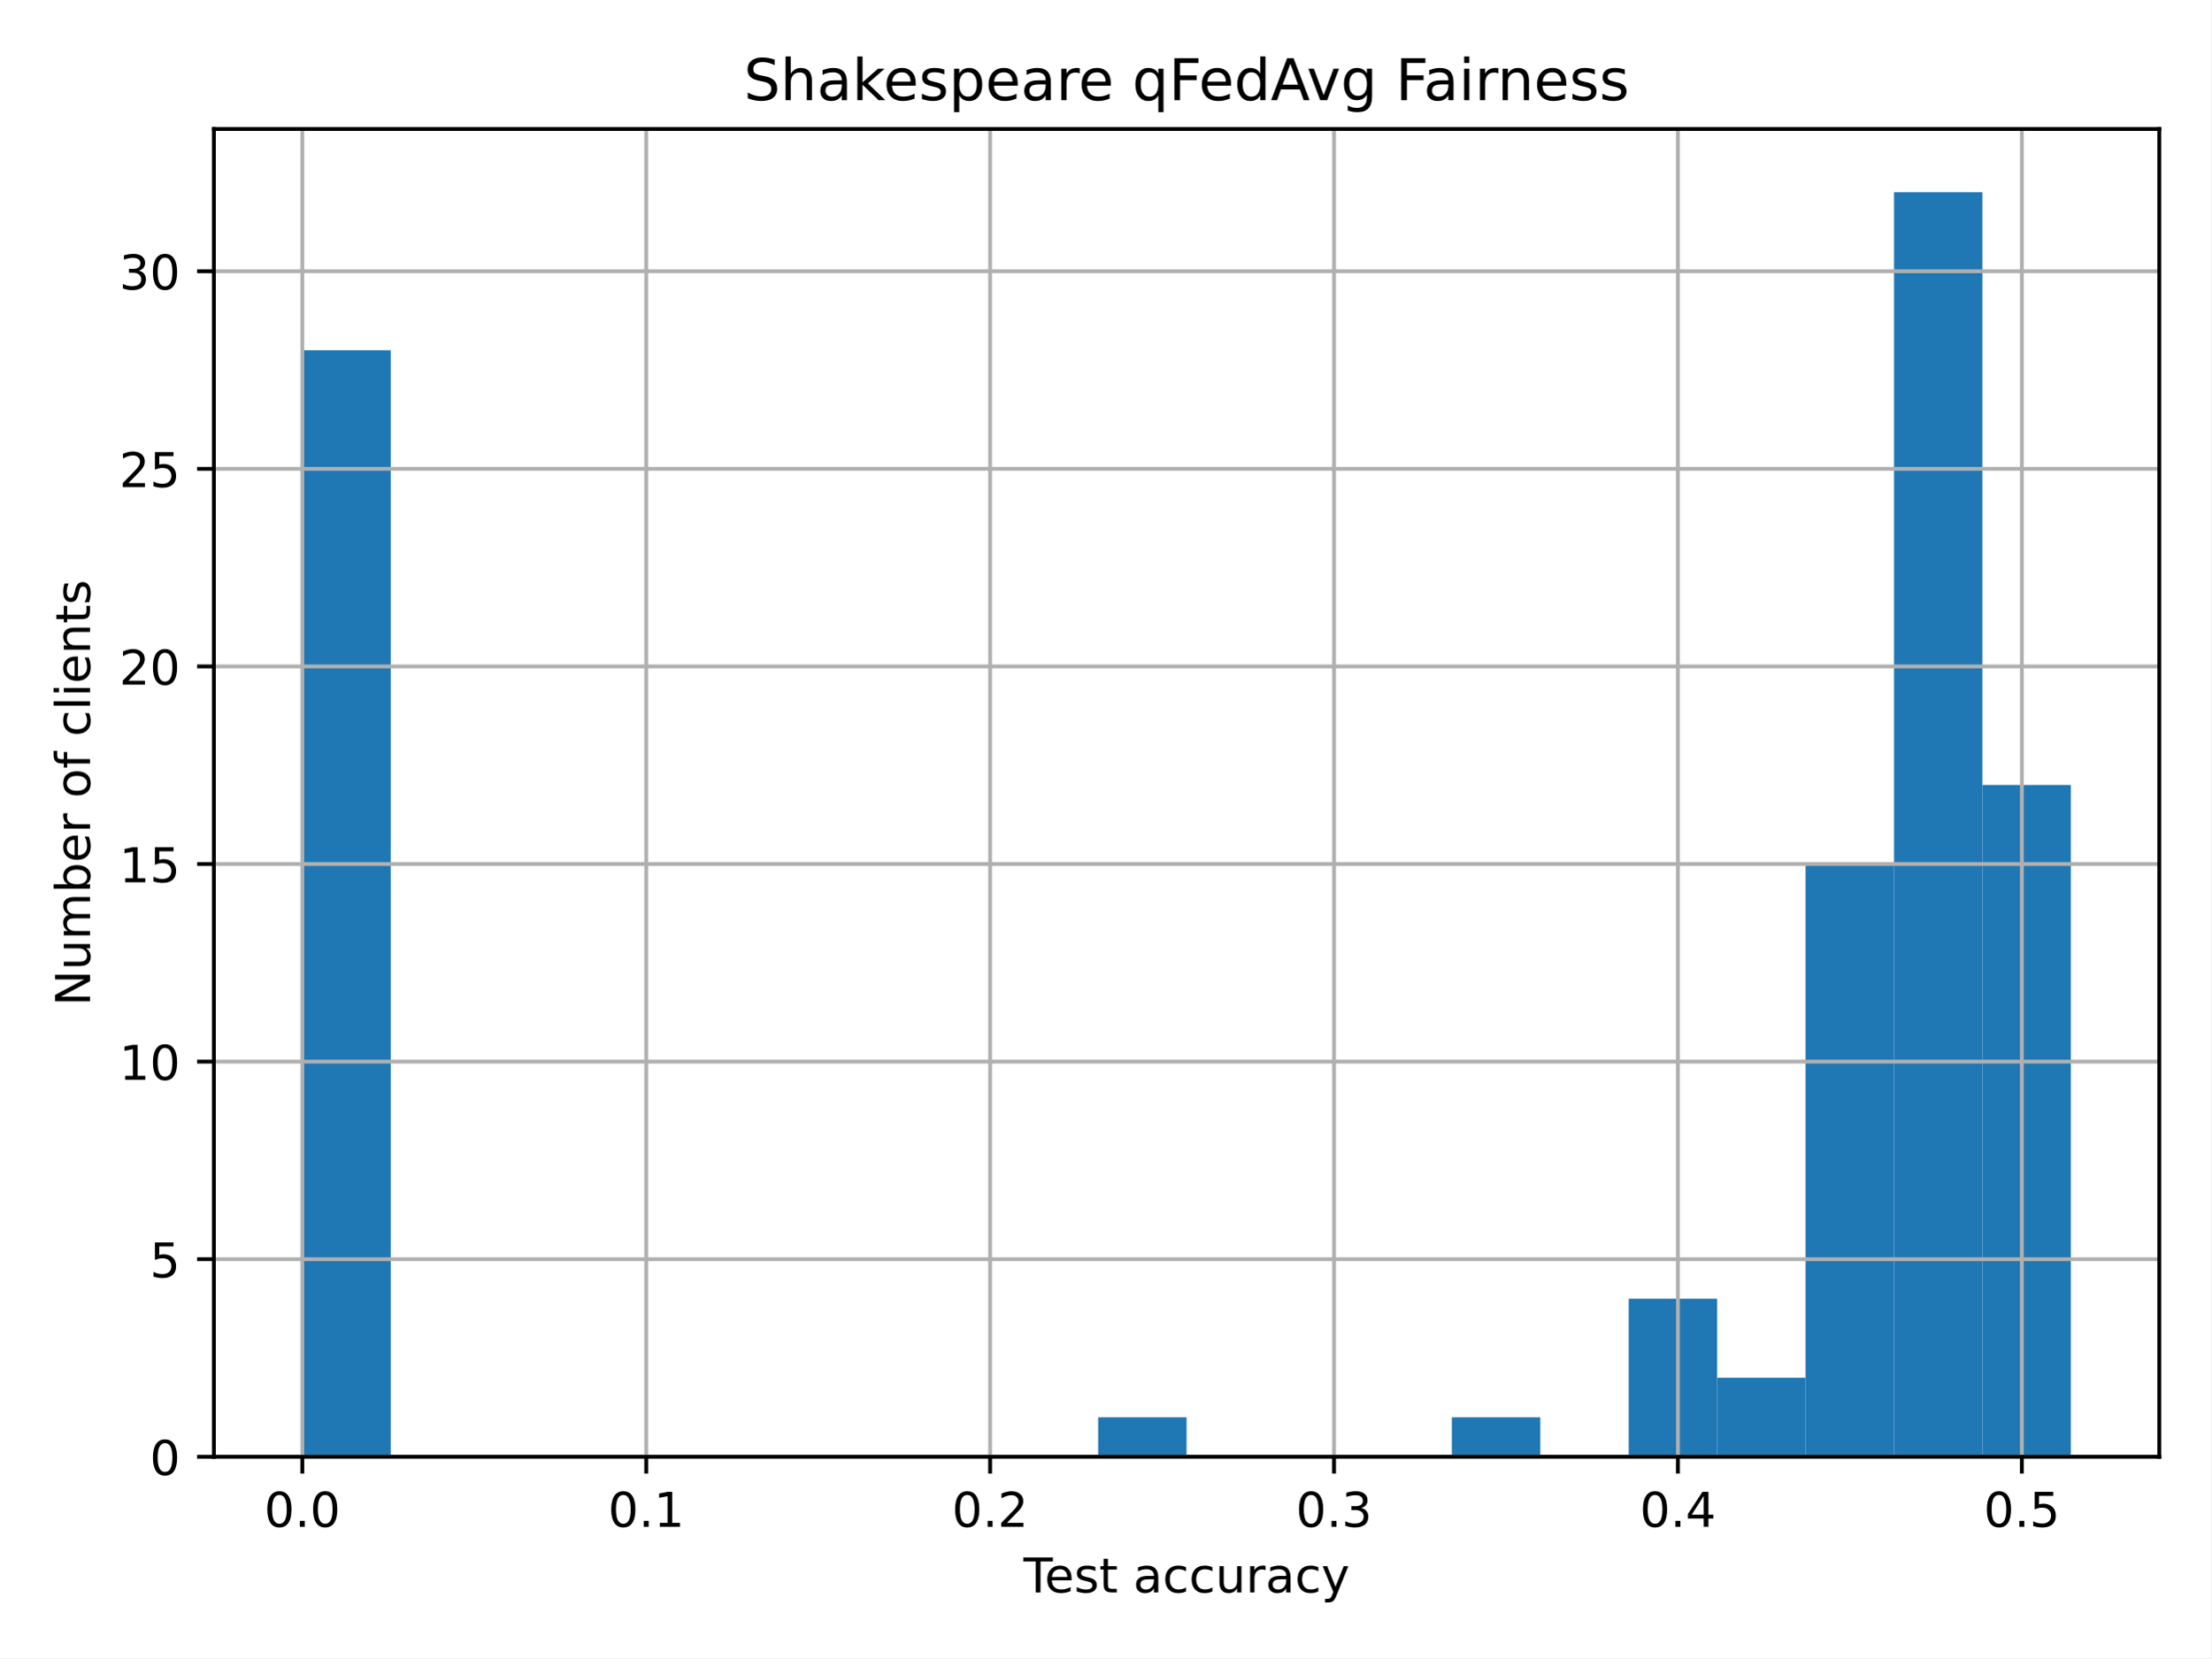
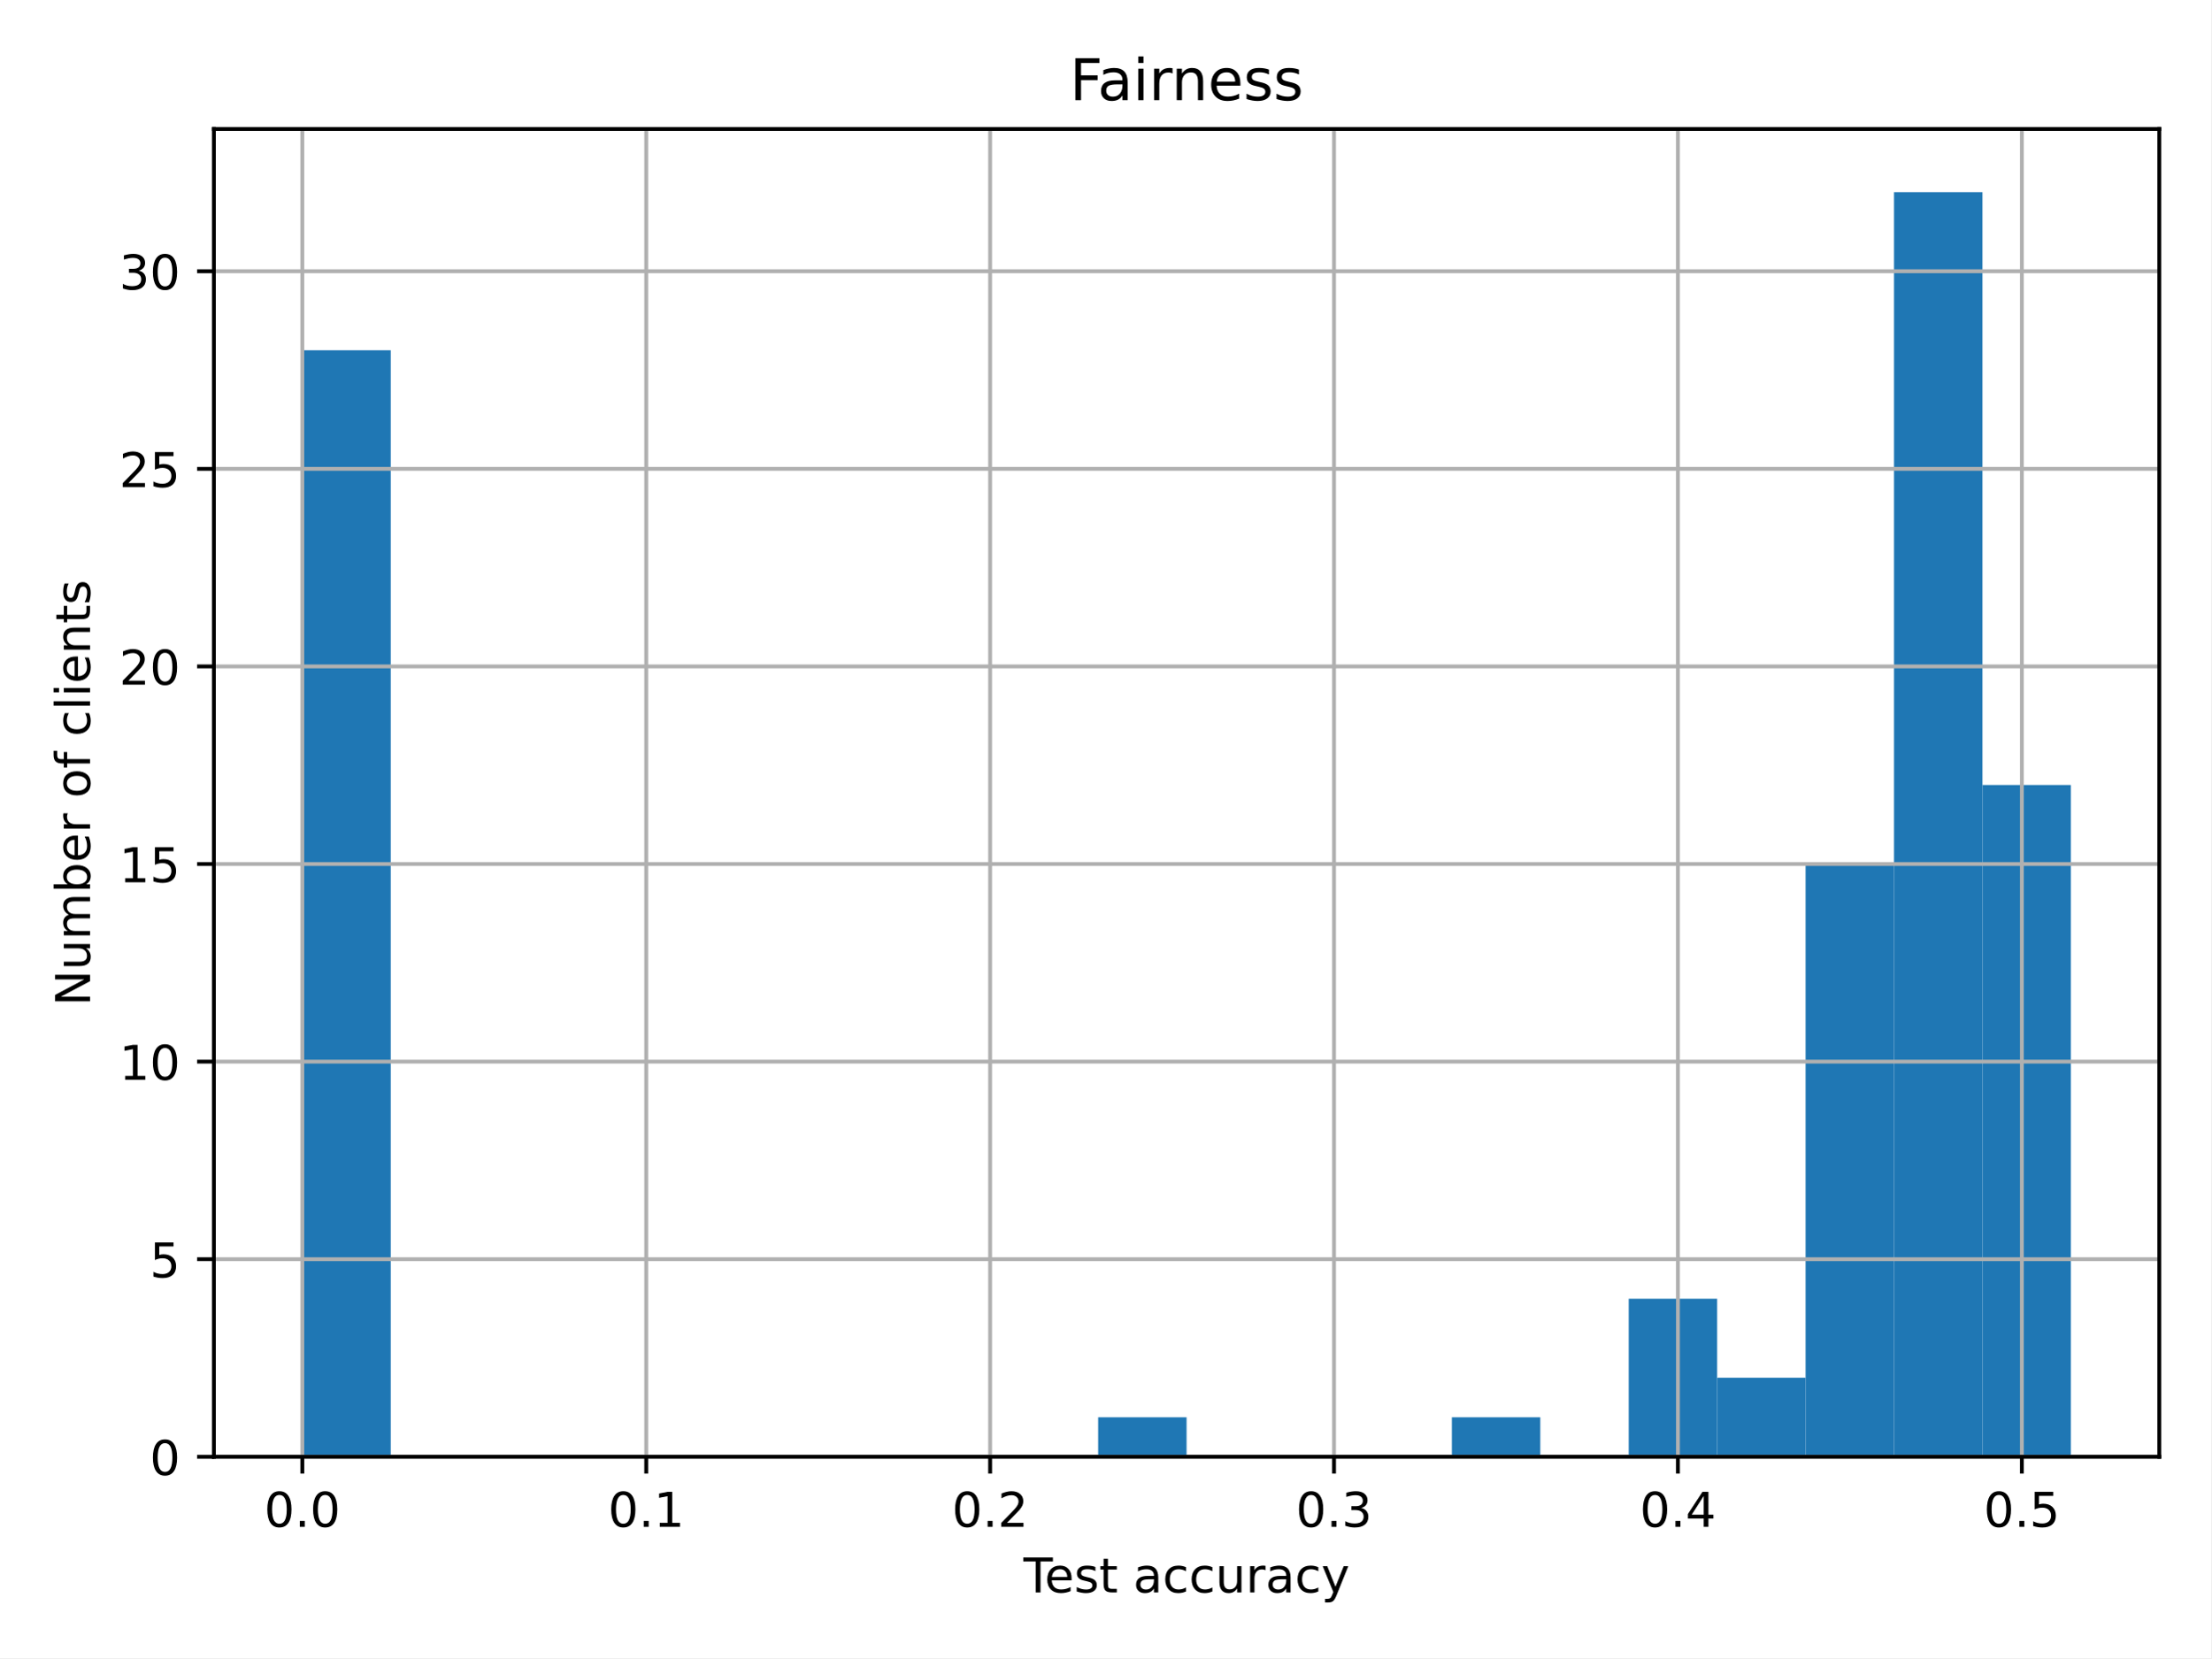
<svg xmlns="http://www.w3.org/2000/svg" xmlns:xlink="http://www.w3.org/1999/xlink" height="345.6pt" version="1.1" viewBox="0 0 460.8 345.6" width="460.8pt">
  <defs>
    <style type="text/css">*{stroke-linecap:butt;stroke-linejoin:round;}</style>
  </defs>
  <g id="figure_1">
    <g id="patch_1">
      <path d="M 0 345.6  L 460.8 345.6  L 460.8 0  L 0 0  z " style="fill:#ffffff;" />
    </g>
    <g id="axes_1">
      <g id="patch_2">
        <path d="M 44.57 303.64  L 450 303.64  L 450 26.88  L 44.57 26.88  z " style="fill:#ffffff;" />
      </g>
      <g id="patch_3">
-         <path clip-path="url(#p113351f97c)" d="M 62.999 303.64  L 81.427 303.64  L 81.427 73.007  L 62.999 73.007  z " style="fill:#1f77b4;" />
+         <path clip-path="url(#p9d88fb2e87)" d="M 62.999 303.64  L 81.427 303.64  L 81.427 73.007  L 62.999 73.007  z " style="fill:#1f77b4;" />
      </g>
      <g id="patch_4">
-         <path clip-path="url(#p113351f97c)" d="M 81.427 303.64  L 99.856 303.64  L 99.856 303.64  L 81.427 303.64  z " style="fill:#1f77b4;" />
+         <path clip-path="url(#p9d88fb2e87)" d="M 81.427 303.64  L 99.856 303.64  L 99.856 303.64  L 81.427 303.64  z " style="fill:#1f77b4;" />
      </g>
      <g id="patch_5">
-         <path clip-path="url(#p113351f97c)" d="M 99.856 303.64  L 118.285 303.64  L 118.285 303.64  L 99.856 303.64  z " style="fill:#1f77b4;" />
+         <path clip-path="url(#p9d88fb2e87)" d="M 99.856 303.64  L 118.285 303.64  L 118.285 303.64  L 99.856 303.64  z " style="fill:#1f77b4;" />
      </g>
      <g id="patch_6">
-         <path clip-path="url(#p113351f97c)" d="M 118.285 303.64  L 136.713 303.64  L 136.713 303.64  L 118.285 303.64  z " style="fill:#1f77b4;" />
+         <path clip-path="url(#p9d88fb2e87)" d="M 118.285 303.64  L 136.713 303.64  L 136.713 303.64  L 118.285 303.64  z " style="fill:#1f77b4;" />
      </g>
      <g id="patch_7">
-         <path clip-path="url(#p113351f97c)" d="M 136.713 303.64  L 155.142 303.64  L 155.142 303.64  L 136.713 303.64  z " style="fill:#1f77b4;" />
+         <path clip-path="url(#p9d88fb2e87)" d="M 136.713 303.64  L 155.142 303.64  L 155.142 303.64  L 136.713 303.64  z " style="fill:#1f77b4;" />
      </g>
      <g id="patch_8">
-         <path clip-path="url(#p113351f97c)" d="M 155.142 303.64  L 173.57 303.64  L 173.57 303.64  L 155.142 303.64  z " style="fill:#1f77b4;" />
+         <path clip-path="url(#p9d88fb2e87)" d="M 155.142 303.64  L 173.57 303.64  L 173.57 303.64  L 155.142 303.64  z " style="fill:#1f77b4;" />
      </g>
      <g id="patch_9">
-         <path clip-path="url(#p113351f97c)" d="M 173.57 303.64  L 191.999 303.64  L 191.999 303.64  L 173.57 303.64  z " style="fill:#1f77b4;" />
+         <path clip-path="url(#p9d88fb2e87)" d="M 173.57 303.64  L 191.999 303.64  L 191.999 303.64  L 173.57 303.64  z " style="fill:#1f77b4;" />
      </g>
      <g id="patch_10">
-         <path clip-path="url(#p113351f97c)" d="M 191.999 303.64  L 210.428 303.64  L 210.428 303.64  L 191.999 303.64  z " style="fill:#1f77b4;" />
+         <path clip-path="url(#p9d88fb2e87)" d="M 191.999 303.64  L 210.428 303.64  L 210.428 303.64  L 191.999 303.64  z " style="fill:#1f77b4;" />
      </g>
      <g id="patch_11">
-         <path clip-path="url(#p113351f97c)" d="M 210.428 303.64  L 228.856 303.64  L 228.856 303.64  L 210.428 303.64  z " style="fill:#1f77b4;" />
+         <path clip-path="url(#p9d88fb2e87)" d="M 210.428 303.64  L 228.856 303.64  L 228.856 303.64  L 210.428 303.64  z " style="fill:#1f77b4;" />
      </g>
      <g id="patch_12">
-         <path clip-path="url(#p113351f97c)" d="M 228.856 303.64  L 247.285 303.64  L 247.285 295.403  L 228.856 295.403  z " style="fill:#1f77b4;" />
+         <path clip-path="url(#p9d88fb2e87)" d="M 228.856 303.64  L 247.285 303.64  L 247.285 295.403  L 228.856 295.403  z " style="fill:#1f77b4;" />
      </g>
      <g id="patch_13">
-         <path clip-path="url(#p113351f97c)" d="M 247.285 303.64  L 265.714 303.64  L 265.714 303.64  L 247.285 303.64  z " style="fill:#1f77b4;" />
+         <path clip-path="url(#p9d88fb2e87)" d="M 247.285 303.64  L 265.714 303.64  L 265.714 303.64  L 247.285 303.64  z " style="fill:#1f77b4;" />
      </g>
      <g id="patch_14">
-         <path clip-path="url(#p113351f97c)" d="M 265.714 303.64  L 284.142 303.64  L 284.142 303.64  L 265.714 303.64  z " style="fill:#1f77b4;" />
+         <path clip-path="url(#p9d88fb2e87)" d="M 265.714 303.64  L 284.142 303.64  L 284.142 303.64  L 265.714 303.64  z " style="fill:#1f77b4;" />
      </g>
      <g id="patch_15">
-         <path clip-path="url(#p113351f97c)" d="M 284.142 303.64  L 302.571 303.64  L 302.571 303.64  L 284.142 303.64  z " style="fill:#1f77b4;" />
+         <path clip-path="url(#p9d88fb2e87)" d="M 284.142 303.64  L 302.571 303.64  L 302.571 303.64  L 284.142 303.64  z " style="fill:#1f77b4;" />
      </g>
      <g id="patch_16">
-         <path clip-path="url(#p113351f97c)" d="M 302.571 303.64  L 321 303.64  L 321 295.403  L 302.571 295.403  z " style="fill:#1f77b4;" />
+         <path clip-path="url(#p9d88fb2e87)" d="M 302.571 303.64  L 321 303.64  L 321 295.403  L 302.571 295.403  z " style="fill:#1f77b4;" />
      </g>
      <g id="patch_17">
-         <path clip-path="url(#p113351f97c)" d="M 321 303.64  L 339.428 303.64  L 339.428 303.64  L 321 303.64  z " style="fill:#1f77b4;" />
+         <path clip-path="url(#p9d88fb2e87)" d="M 321 303.64  L 339.428 303.64  L 339.428 303.64  L 321 303.64  z " style="fill:#1f77b4;" />
      </g>
      <g id="patch_18">
-         <path clip-path="url(#p113351f97c)" d="M 339.428 303.64  L 357.857 303.64  L 357.857 270.692  L 339.428 270.692  z " style="fill:#1f77b4;" />
+         <path clip-path="url(#p9d88fb2e87)" d="M 339.428 303.64  L 357.857 303.64  L 357.857 270.692  L 339.428 270.692  z " style="fill:#1f77b4;" />
      </g>
      <g id="patch_19">
-         <path clip-path="url(#p113351f97c)" d="M 357.857 303.64  L 376.285 303.64  L 376.285 287.166  L 357.857 287.166  z " style="fill:#1f77b4;" />
+         <path clip-path="url(#p9d88fb2e87)" d="M 357.857 303.64  L 376.285 303.64  L 376.285 287.166  L 357.857 287.166  z " style="fill:#1f77b4;" />
      </g>
      <g id="patch_20">
-         <path clip-path="url(#p113351f97c)" d="M 376.285 303.64  L 394.714 303.64  L 394.714 180.086  L 376.285 180.086  z " style="fill:#1f77b4;" />
+         <path clip-path="url(#p9d88fb2e87)" d="M 376.285 303.64  L 394.714 303.64  L 394.714 180.086  L 376.285 180.086  z " style="fill:#1f77b4;" />
      </g>
      <g id="patch_21">
-         <path clip-path="url(#p113351f97c)" d="M 394.714 303.64  L 413.143 303.64  L 413.143 40.059  L 394.714 40.059  z " style="fill:#1f77b4;" />
+         <path clip-path="url(#p9d88fb2e87)" d="M 394.714 303.64  L 413.143 303.64  L 413.143 40.059  L 394.714 40.059  z " style="fill:#1f77b4;" />
      </g>
      <g id="patch_22">
-         <path clip-path="url(#p113351f97c)" d="M 413.143 303.64  L 431.571 303.64  L 431.571 163.613  L 413.143 163.613  z " style="fill:#1f77b4;" />
+         <path clip-path="url(#p9d88fb2e87)" d="M 413.143 303.64  L 431.571 303.64  L 431.571 163.613  L 413.143 163.613  z " style="fill:#1f77b4;" />
      </g>
      <g id="matplotlib.axis_1">
        <g id="xtick_1">
          <g id="line2d_1">
-             <path clip-path="url(#p113351f97c)" d="M 62.999 303.64  L 62.999 26.88  " style="fill:none;stroke:#b0b0b0;stroke-linecap:square;stroke-width:0.8;" />
+             <path clip-path="url(#p9d88fb2e87)" d="M 62.999 303.64  L 62.999 26.88  " style="fill:none;stroke:#b0b0b0;stroke-linecap:square;stroke-width:0.8;" />
          </g>
          <g id="line2d_2">
            <defs>
-               <path d="M 0 0  L 0 3.5  " id="meea55cca9c" style="stroke:#000000;stroke-width:0.8;" />
+               <path d="M 0 0  L 0 3.5  " id="m261ee762de" style="stroke:#000000;stroke-width:0.8;" />
            </defs>
            <g>
-               <use style="stroke:#000000;stroke-width:0.8;" x="62.999" xlink:href="#meea55cca9c" y="303.64" />
+               <use style="stroke:#000000;stroke-width:0.8;" x="62.999" xlink:href="#m261ee762de" y="303.64" />
            </g>
          </g>
          <g id="text_1">
            <g transform="translate(55.04707 318.2384)scale(0.1 -0.1)">
              <defs>
                <path d="M 2034 4250  Q 1547 4250 1301 3770  Q 1056 3291 1056 2328  Q 1056 1369 1301 889  Q 1547 409 2034 409  Q 2525 409 2770 889  Q 3016 1369 3016 2328  Q 3016 3291 2770 3770  Q 2525 4250 2034 4250  z M 2034 4750  Q 2819 4750 3233 4129  Q 3647 3509 3647 2328  Q 3647 1150 3233 529  Q 2819 -91 2034 -91  Q 1250 -91 836 529  Q 422 1150 422 2328  Q 422 3509 836 4129  Q 1250 4750 2034 4750  z " id="DejaVuSans-30" transform="scale(0.015625)" />
                <path d="M 684 794  L 1344 794  L 1344 0  L 684 0  L 684 794  z " id="DejaVuSans-2e" transform="scale(0.015625)" />
              </defs>
              <use xlink:href="#DejaVuSans-30" />
              <use x="63.623" xlink:href="#DejaVuSans-2e" />
              <use x="95.41" xlink:href="#DejaVuSans-30" />
            </g>
          </g>
        </g>
        <g id="xtick_2">
          <g id="line2d_3">
-             <path clip-path="url(#p113351f97c)" d="M 134.671 303.64  L 134.671 26.88  " style="fill:none;stroke:#b0b0b0;stroke-linecap:square;stroke-width:0.8;" />
+             <path clip-path="url(#p9d88fb2e87)" d="M 134.671 303.64  L 134.671 26.88  " style="fill:none;stroke:#b0b0b0;stroke-linecap:square;stroke-width:0.8;" />
          </g>
          <g id="line2d_4">
            <g>
-               <use style="stroke:#000000;stroke-width:0.8;" x="134.671" xlink:href="#meea55cca9c" y="303.64" />
+               <use style="stroke:#000000;stroke-width:0.8;" x="134.671" xlink:href="#m261ee762de" y="303.64" />
            </g>
          </g>
          <g id="text_2">
            <g transform="translate(126.7197 318.2384)scale(0.1 -0.1)">
              <defs>
                <path d="M 794 531  L 1825 531  L 1825 4091  L 703 3866  L 703 4441  L 1819 4666  L 2450 4666  L 2450 531  L 3481 531  L 3481 0  L 794 0  L 794 531  z " id="DejaVuSans-31" transform="scale(0.015625)" />
              </defs>
              <use xlink:href="#DejaVuSans-30" />
              <use x="63.623" xlink:href="#DejaVuSans-2e" />
              <use x="95.41" xlink:href="#DejaVuSans-31" />
            </g>
          </g>
        </g>
        <g id="xtick_3">
          <g id="line2d_5">
-             <path clip-path="url(#p113351f97c)" d="M 206.344 303.64  L 206.344 26.88  " style="fill:none;stroke:#b0b0b0;stroke-linecap:square;stroke-width:0.8;" />
+             <path clip-path="url(#p9d88fb2e87)" d="M 206.344 303.64  L 206.344 26.88  " style="fill:none;stroke:#b0b0b0;stroke-linecap:square;stroke-width:0.8;" />
          </g>
          <g id="line2d_6">
            <g>
-               <use style="stroke:#000000;stroke-width:0.8;" x="206.344" xlink:href="#meea55cca9c" y="303.64" />
+               <use style="stroke:#000000;stroke-width:0.8;" x="206.344" xlink:href="#m261ee762de" y="303.64" />
            </g>
          </g>
          <g id="text_3">
            <g transform="translate(198.3923 318.2384)scale(0.1 -0.1)">
              <defs>
                <path d="M 1228 531  L 3431 531  L 3431 0  L 469 0  L 469 531  Q 828 903 1448 1529  Q 2069 2156 2228 2338  Q 2531 2678 2651 2914  Q 2772 3150 2772 3378  Q 2772 3750 2511 3984  Q 2250 4219 1831 4219  Q 1534 4219 1204 4116  Q 875 4013 500 3803  L 500 4441  Q 881 4594 1212 4672  Q 1544 4750 1819 4750  Q 2544 4750 2975 4387  Q 3406 4025 3406 3419  Q 3406 3131 3298 2873  Q 3191 2616 2906 2266  Q 2828 2175 2409 1742  Q 1991 1309 1228 531  z " id="DejaVuSans-32" transform="scale(0.015625)" />
              </defs>
              <use xlink:href="#DejaVuSans-30" />
              <use x="63.623" xlink:href="#DejaVuSans-2e" />
              <use x="95.41" xlink:href="#DejaVuSans-32" />
            </g>
          </g>
        </g>
        <g id="xtick_4">
          <g id="line2d_7">
-             <path clip-path="url(#p113351f97c)" d="M 278.017 303.64  L 278.017 26.88  " style="fill:none;stroke:#b0b0b0;stroke-linecap:square;stroke-width:0.8;" />
+             <path clip-path="url(#p9d88fb2e87)" d="M 278.017 303.64  L 278.017 26.88  " style="fill:none;stroke:#b0b0b0;stroke-linecap:square;stroke-width:0.8;" />
          </g>
          <g id="line2d_8">
            <g>
-               <use style="stroke:#000000;stroke-width:0.8;" x="278.017" xlink:href="#meea55cca9c" y="303.64" />
+               <use style="stroke:#000000;stroke-width:0.8;" x="278.017" xlink:href="#m261ee762de" y="303.64" />
            </g>
          </g>
          <g id="text_4">
            <g transform="translate(270.065 318.2384)scale(0.1 -0.1)">
              <defs>
                <path d="M 2597 2516  Q 3050 2419 3304 2112  Q 3559 1806 3559 1356  Q 3559 666 3084 287  Q 2609 -91 1734 -91  Q 1441 -91 1130 -33  Q 819 25 488 141  L 488 750  Q 750 597 1062 519  Q 1375 441 1716 441  Q 2309 441 2620 675  Q 2931 909 2931 1356  Q 2931 1769 2642 2001  Q 2353 2234 1838 2234  L 1294 2234  L 1294 2753  L 1863 2753  Q 2328 2753 2575 2939  Q 2822 3125 2822 3475  Q 2822 3834 2567 4026  Q 2313 4219 1838 4219  Q 1578 4219 1281 4162  Q 984 4106 628 3988  L 628 4550  Q 988 4650 1302 4700  Q 1616 4750 1894 4750  Q 2613 4750 3031 4423  Q 3450 4097 3450 3541  Q 3450 3153 3228 2886  Q 3006 2619 2597 2516  z " id="DejaVuSans-33" transform="scale(0.015625)" />
              </defs>
              <use xlink:href="#DejaVuSans-30" />
              <use x="63.623" xlink:href="#DejaVuSans-2e" />
              <use x="95.41" xlink:href="#DejaVuSans-33" />
            </g>
          </g>
        </g>
        <g id="xtick_5">
          <g id="line2d_9">
-             <path clip-path="url(#p113351f97c)" d="M 349.689 303.64  L 349.689 26.88  " style="fill:none;stroke:#b0b0b0;stroke-linecap:square;stroke-width:0.8;" />
+             <path clip-path="url(#p9d88fb2e87)" d="M 349.689 303.64  L 349.689 26.88  " style="fill:none;stroke:#b0b0b0;stroke-linecap:square;stroke-width:0.8;" />
          </g>
          <g id="line2d_10">
            <g>
-               <use style="stroke:#000000;stroke-width:0.8;" x="349.689" xlink:href="#meea55cca9c" y="303.64" />
+               <use style="stroke:#000000;stroke-width:0.8;" x="349.689" xlink:href="#m261ee762de" y="303.64" />
            </g>
          </g>
          <g id="text_5">
            <g transform="translate(341.7376 318.2384)scale(0.1 -0.1)">
              <defs>
                <path d="M 2419 4116  L 825 1625  L 2419 1625  L 2419 4116  z M 2253 4666  L 3047 4666  L 3047 1625  L 3713 1625  L 3713 1100  L 3047 1100  L 3047 0  L 2419 0  L 2419 1100  L 313 1100  L 313 1709  L 2253 4666  z " id="DejaVuSans-34" transform="scale(0.015625)" />
              </defs>
              <use xlink:href="#DejaVuSans-30" />
              <use x="63.623" xlink:href="#DejaVuSans-2e" />
              <use x="95.41" xlink:href="#DejaVuSans-34" />
            </g>
          </g>
        </g>
        <g id="xtick_6">
          <g id="line2d_11">
-             <path clip-path="url(#p113351f97c)" d="M 421.362 303.64  L 421.362 26.88  " style="fill:none;stroke:#b0b0b0;stroke-linecap:square;stroke-width:0.8;" />
+             <path clip-path="url(#p9d88fb2e87)" d="M 421.362 303.64  L 421.362 26.88  " style="fill:none;stroke:#b0b0b0;stroke-linecap:square;stroke-width:0.8;" />
          </g>
          <g id="line2d_12">
            <g>
-               <use style="stroke:#000000;stroke-width:0.8;" x="421.362" xlink:href="#meea55cca9c" y="303.64" />
+               <use style="stroke:#000000;stroke-width:0.8;" x="421.362" xlink:href="#m261ee762de" y="303.64" />
            </g>
          </g>
          <g id="text_6">
            <g transform="translate(413.4102 318.2384)scale(0.1 -0.1)">
              <defs>
                <path d="M 691 4666  L 3169 4666  L 3169 4134  L 1269 4134  L 1269 2991  Q 1406 3038 1543 3061  Q 1681 3084 1819 3084  Q 2600 3084 3056 2656  Q 3513 2228 3513 1497  Q 3513 744 3044 326  Q 2575 -91 1722 -91  Q 1428 -91 1123 -41  Q 819 9 494 109  L 494 744  Q 775 591 1075 516  Q 1375 441 1709 441  Q 2250 441 2565 725  Q 2881 1009 2881 1497  Q 2881 1984 2565 2268  Q 2250 2553 1709 2553  Q 1456 2553 1204 2497  Q 953 2441 691 2322  L 691 4666  z " id="DejaVuSans-35" transform="scale(0.015625)" />
              </defs>
              <use xlink:href="#DejaVuSans-30" />
              <use x="63.623" xlink:href="#DejaVuSans-2e" />
              <use x="95.41" xlink:href="#DejaVuSans-35" />
            </g>
          </g>
        </g>
        <g id="text_7">
          <g transform="translate(213.2912 331.9166)scale(0.1 -0.1)">
            <defs>
              <path d="M -19 4666  L 3928 4666  L 3928 4134  L 2272 4134  L 2272 0  L 1638 0  L 1638 4134  L -19 4134  L -19 4666  z " id="DejaVuSans-54" transform="scale(0.015625)" />
              <path d="M 3597 1894  L 3597 1613  L 953 1613  Q 991 1019 1311 708  Q 1631 397 2203 397  Q 2534 397 2845 478  Q 3156 559 3463 722  L 3463 178  Q 3153 47 2828 -22  Q 2503 -91 2169 -91  Q 1331 -91 842 396  Q 353 884 353 1716  Q 353 2575 817 3079  Q 1281 3584 2069 3584  Q 2775 3584 3186 3129  Q 3597 2675 3597 1894  z M 3022 2063  Q 3016 2534 2758 2815  Q 2500 3097 2075 3097  Q 1594 3097 1305 2825  Q 1016 2553 972 2059  L 3022 2063  z " id="DejaVuSans-65" transform="scale(0.015625)" />
              <path d="M 2834 3397  L 2834 2853  Q 2591 2978 2328 3040  Q 2066 3103 1784 3103  Q 1356 3103 1142 2972  Q 928 2841 928 2578  Q 928 2378 1081 2264  Q 1234 2150 1697 2047  L 1894 2003  Q 2506 1872 2764 1633  Q 3022 1394 3022 966  Q 3022 478 2636 193  Q 2250 -91 1575 -91  Q 1294 -91 989 -36  Q 684 19 347 128  L 347 722  Q 666 556 975 473  Q 1284 391 1588 391  Q 1994 391 2212 530  Q 2431 669 2431 922  Q 2431 1156 2273 1281  Q 2116 1406 1581 1522  L 1381 1569  Q 847 1681 609 1914  Q 372 2147 372 2553  Q 372 3047 722 3315  Q 1072 3584 1716 3584  Q 2034 3584 2315 3537  Q 2597 3491 2834 3397  z " id="DejaVuSans-73" transform="scale(0.015625)" />
              <path d="M 1172 4494  L 1172 3500  L 2356 3500  L 2356 3053  L 1172 3053  L 1172 1153  Q 1172 725 1289 603  Q 1406 481 1766 481  L 2356 481  L 2356 0  L 1766 0  Q 1100 0 847 248  Q 594 497 594 1153  L 594 3053  L 172 3053  L 172 3500  L 594 3500  L 594 4494  L 1172 4494  z " id="DejaVuSans-74" transform="scale(0.015625)" />
              <path id="DejaVuSans-20" transform="scale(0.015625)" />
              <path d="M 2194 1759  Q 1497 1759 1228 1600  Q 959 1441 959 1056  Q 959 750 1161 570  Q 1363 391 1709 391  Q 2188 391 2477 730  Q 2766 1069 2766 1631  L 2766 1759  L 2194 1759  z M 3341 1997  L 3341 0  L 2766 0  L 2766 531  Q 2569 213 2275 61  Q 1981 -91 1556 -91  Q 1019 -91 701 211  Q 384 513 384 1019  Q 384 1609 779 1909  Q 1175 2209 1959 2209  L 2766 2209  L 2766 2266  Q 2766 2663 2505 2880  Q 2244 3097 1772 3097  Q 1472 3097 1187 3025  Q 903 2953 641 2809  L 641 3341  Q 956 3463 1253 3523  Q 1550 3584 1831 3584  Q 2591 3584 2966 3190  Q 3341 2797 3341 1997  z " id="DejaVuSans-61" transform="scale(0.015625)" />
              <path d="M 3122 3366  L 3122 2828  Q 2878 2963 2633 3030  Q 2388 3097 2138 3097  Q 1578 3097 1268 2742  Q 959 2388 959 1747  Q 959 1106 1268 751  Q 1578 397 2138 397  Q 2388 397 2633 464  Q 2878 531 3122 666  L 3122 134  Q 2881 22 2623 -34  Q 2366 -91 2075 -91  Q 1284 -91 818 406  Q 353 903 353 1747  Q 353 2603 823 3093  Q 1294 3584 2113 3584  Q 2378 3584 2631 3529  Q 2884 3475 3122 3366  z " id="DejaVuSans-63" transform="scale(0.015625)" />
              <path d="M 544 1381  L 544 3500  L 1119 3500  L 1119 1403  Q 1119 906 1312 657  Q 1506 409 1894 409  Q 2359 409 2629 706  Q 2900 1003 2900 1516  L 2900 3500  L 3475 3500  L 3475 0  L 2900 0  L 2900 538  Q 2691 219 2414 64  Q 2138 -91 1772 -91  Q 1169 -91 856 284  Q 544 659 544 1381  z M 1991 3584  L 1991 3584  z " id="DejaVuSans-75" transform="scale(0.015625)" />
              <path d="M 2631 2963  Q 2534 3019 2420 3045  Q 2306 3072 2169 3072  Q 1681 3072 1420 2755  Q 1159 2438 1159 1844  L 1159 0  L 581 0  L 581 3500  L 1159 3500  L 1159 2956  Q 1341 3275 1631 3429  Q 1922 3584 2338 3584  Q 2397 3584 2469 3576  Q 2541 3569 2628 3553  L 2631 2963  z " id="DejaVuSans-72" transform="scale(0.015625)" />
              <path d="M 2059 -325  Q 1816 -950 1584 -1140  Q 1353 -1331 966 -1331  L 506 -1331  L 506 -850  L 844 -850  Q 1081 -850 1212 -737  Q 1344 -625 1503 -206  L 1606 56  L 191 3500  L 800 3500  L 1894 763  L 2988 3500  L 3597 3500  L 2059 -325  z " id="DejaVuSans-79" transform="scale(0.015625)" />
            </defs>
            <use xlink:href="#DejaVuSans-54" />
            <use x="44.084" xlink:href="#DejaVuSans-65" />
            <use x="105.607" xlink:href="#DejaVuSans-73" />
            <use x="157.707" xlink:href="#DejaVuSans-74" />
            <use x="196.916" xlink:href="#DejaVuSans-20" />
            <use x="228.703" xlink:href="#DejaVuSans-61" />
            <use x="289.982" xlink:href="#DejaVuSans-63" />
            <use x="344.963" xlink:href="#DejaVuSans-63" />
            <use x="399.943" xlink:href="#DejaVuSans-75" />
            <use x="463.322" xlink:href="#DejaVuSans-72" />
            <use x="504.436" xlink:href="#DejaVuSans-61" />
            <use x="565.715" xlink:href="#DejaVuSans-63" />
            <use x="620.695" xlink:href="#DejaVuSans-79" />
          </g>
        </g>
      </g>
      <g id="matplotlib.axis_2">
        <g id="ytick_1">
          <g id="line2d_13">
-             <path clip-path="url(#p113351f97c)" d="M 44.57 303.64  L 450 303.64  " style="fill:none;stroke:#b0b0b0;stroke-linecap:square;stroke-width:0.8;" />
+             <path clip-path="url(#p9d88fb2e87)" d="M 44.57 303.64  L 450 303.64  " style="fill:none;stroke:#b0b0b0;stroke-linecap:square;stroke-width:0.8;" />
          </g>
          <g id="line2d_14">
            <defs>
-               <path d="M 0 0  L -3.5 0  " id="m9627b9b34c" style="stroke:#000000;stroke-width:0.8;" />
+               <path d="M 0 0  L -3.5 0  " id="m1b14398b1f" style="stroke:#000000;stroke-width:0.8;" />
            </defs>
            <g>
-               <use style="stroke:#000000;stroke-width:0.8;" x="44.57" xlink:href="#m9627b9b34c" y="303.64" />
+               <use style="stroke:#000000;stroke-width:0.8;" x="44.57" xlink:href="#m1b14398b1f" y="303.64" />
            </g>
          </g>
          <g id="text_8">
            <g transform="translate(31.2075 307.4392)scale(0.1 -0.1)">
              <use xlink:href="#DejaVuSans-30" />
            </g>
          </g>
        </g>
        <g id="ytick_2">
          <g id="line2d_15">
-             <path clip-path="url(#p113351f97c)" d="M 44.57 262.455  L 450 262.455  " style="fill:none;stroke:#b0b0b0;stroke-linecap:square;stroke-width:0.8;" />
+             <path clip-path="url(#p9d88fb2e87)" d="M 44.57 262.455  L 450 262.455  " style="fill:none;stroke:#b0b0b0;stroke-linecap:square;stroke-width:0.8;" />
          </g>
          <g id="line2d_16">
            <g>
-               <use style="stroke:#000000;stroke-width:0.8;" x="44.57" xlink:href="#m9627b9b34c" y="262.455" />
+               <use style="stroke:#000000;stroke-width:0.8;" x="44.57" xlink:href="#m1b14398b1f" y="262.455" />
            </g>
          </g>
          <g id="text_9">
            <g transform="translate(31.2075 266.2547)scale(0.1 -0.1)">
              <use xlink:href="#DejaVuSans-35" />
            </g>
          </g>
        </g>
        <g id="ytick_3">
          <g id="line2d_17">
-             <path clip-path="url(#p113351f97c)" d="M 44.57 221.271  L 450 221.271  " style="fill:none;stroke:#b0b0b0;stroke-linecap:square;stroke-width:0.8;" />
+             <path clip-path="url(#p9d88fb2e87)" d="M 44.57 221.271  L 450 221.271  " style="fill:none;stroke:#b0b0b0;stroke-linecap:square;stroke-width:0.8;" />
          </g>
          <g id="line2d_18">
            <g>
-               <use style="stroke:#000000;stroke-width:0.8;" x="44.57" xlink:href="#m9627b9b34c" y="221.271" />
+               <use style="stroke:#000000;stroke-width:0.8;" x="44.57" xlink:href="#m1b14398b1f" y="221.271" />
            </g>
          </g>
          <g id="text_10">
            <g transform="translate(24.845 225.0702)scale(0.1 -0.1)">
              <use xlink:href="#DejaVuSans-31" />
              <use x="63.623" xlink:href="#DejaVuSans-30" />
            </g>
          </g>
        </g>
        <g id="ytick_4">
          <g id="line2d_19">
-             <path clip-path="url(#p113351f97c)" d="M 44.57 180.086  L 450 180.086  " style="fill:none;stroke:#b0b0b0;stroke-linecap:square;stroke-width:0.8;" />
+             <path clip-path="url(#p9d88fb2e87)" d="M 44.57 180.086  L 450 180.086  " style="fill:none;stroke:#b0b0b0;stroke-linecap:square;stroke-width:0.8;" />
          </g>
          <g id="line2d_20">
            <g>
-               <use style="stroke:#000000;stroke-width:0.8;" x="44.57" xlink:href="#m9627b9b34c" y="180.086" />
+               <use style="stroke:#000000;stroke-width:0.8;" x="44.57" xlink:href="#m1b14398b1f" y="180.086" />
            </g>
          </g>
          <g id="text_11">
            <g transform="translate(24.845 183.8856)scale(0.1 -0.1)">
              <use xlink:href="#DejaVuSans-31" />
              <use x="63.623" xlink:href="#DejaVuSans-35" />
            </g>
          </g>
        </g>
        <g id="ytick_5">
          <g id="line2d_21">
-             <path clip-path="url(#p113351f97c)" d="M 44.57 138.902  L 450 138.902  " style="fill:none;stroke:#b0b0b0;stroke-linecap:square;stroke-width:0.8;" />
+             <path clip-path="url(#p9d88fb2e87)" d="M 44.57 138.902  L 450 138.902  " style="fill:none;stroke:#b0b0b0;stroke-linecap:square;stroke-width:0.8;" />
          </g>
          <g id="line2d_22">
            <g>
-               <use style="stroke:#000000;stroke-width:0.8;" x="44.57" xlink:href="#m9627b9b34c" y="138.902" />
+               <use style="stroke:#000000;stroke-width:0.8;" x="44.57" xlink:href="#m1b14398b1f" y="138.902" />
            </g>
          </g>
          <g id="text_12">
            <g transform="translate(24.845 142.7011)scale(0.1 -0.1)">
              <use xlink:href="#DejaVuSans-32" />
              <use x="63.623" xlink:href="#DejaVuSans-30" />
            </g>
          </g>
        </g>
        <g id="ytick_6">
          <g id="line2d_23">
-             <path clip-path="url(#p113351f97c)" d="M 44.57 97.717  L 450 97.717  " style="fill:none;stroke:#b0b0b0;stroke-linecap:square;stroke-width:0.8;" />
+             <path clip-path="url(#p9d88fb2e87)" d="M 44.57 97.717  L 450 97.717  " style="fill:none;stroke:#b0b0b0;stroke-linecap:square;stroke-width:0.8;" />
          </g>
          <g id="line2d_24">
            <g>
-               <use style="stroke:#000000;stroke-width:0.8;" x="44.57" xlink:href="#m9627b9b34c" y="97.717" />
+               <use style="stroke:#000000;stroke-width:0.8;" x="44.57" xlink:href="#m1b14398b1f" y="97.717" />
            </g>
          </g>
          <g id="text_13">
            <g transform="translate(24.845 101.5166)scale(0.1 -0.1)">
              <use xlink:href="#DejaVuSans-32" />
              <use x="63.623" xlink:href="#DejaVuSans-35" />
            </g>
          </g>
        </g>
        <g id="ytick_7">
          <g id="line2d_25">
-             <path clip-path="url(#p113351f97c)" d="M 44.57 56.533  L 450 56.533  " style="fill:none;stroke:#b0b0b0;stroke-linecap:square;stroke-width:0.8;" />
+             <path clip-path="url(#p9d88fb2e87)" d="M 44.57 56.533  L 450 56.533  " style="fill:none;stroke:#b0b0b0;stroke-linecap:square;stroke-width:0.8;" />
          </g>
          <g id="line2d_26">
            <g>
-               <use style="stroke:#000000;stroke-width:0.8;" x="44.57" xlink:href="#m9627b9b34c" y="56.533" />
+               <use style="stroke:#000000;stroke-width:0.8;" x="44.57" xlink:href="#m1b14398b1f" y="56.533" />
            </g>
          </g>
          <g id="text_14">
            <g transform="translate(24.845 60.33208)scale(0.1 -0.1)">
              <use xlink:href="#DejaVuSans-33" />
              <use x="63.623" xlink:href="#DejaVuSans-30" />
            </g>
          </g>
        </g>
        <g id="text_15">
          <g transform="translate(18.76531 209.6811)rotate(-90)scale(0.1 -0.1)">
            <defs>
              <path d="M 628 4666  L 1478 4666  L 3547 763  L 3547 4666  L 4159 4666  L 4159 0  L 3309 0  L 1241 3903  L 1241 0  L 628 0  L 628 4666  z " id="DejaVuSans-4e" transform="scale(0.015625)" />
              <path d="M 3328 2828  Q 3544 3216 3844 3400  Q 4144 3584 4550 3584  Q 5097 3584 5394 3201  Q 5691 2819 5691 2113  L 5691 0  L 5113 0  L 5113 2094  Q 5113 2597 4934 2840  Q 4756 3084 4391 3084  Q 3944 3084 3684 2787  Q 3425 2491 3425 1978  L 3425 0  L 2847 0  L 2847 2094  Q 2847 2600 2669 2842  Q 2491 3084 2119 3084  Q 1678 3084 1418 2786  Q 1159 2488 1159 1978  L 1159 0  L 581 0  L 581 3500  L 1159 3500  L 1159 2956  Q 1356 3278 1631 3431  Q 1906 3584 2284 3584  Q 2666 3584 2933 3390  Q 3200 3197 3328 2828  z " id="DejaVuSans-6d" transform="scale(0.015625)" />
              <path d="M 3116 1747  Q 3116 2381 2855 2742  Q 2594 3103 2138 3103  Q 1681 3103 1420 2742  Q 1159 2381 1159 1747  Q 1159 1113 1420 752  Q 1681 391 2138 391  Q 2594 391 2855 752  Q 3116 1113 3116 1747  z M 1159 2969  Q 1341 3281 1617 3432  Q 1894 3584 2278 3584  Q 2916 3584 3314 3078  Q 3713 2572 3713 1747  Q 3713 922 3314 415  Q 2916 -91 2278 -91  Q 1894 -91 1617 61  Q 1341 213 1159 525  L 1159 0  L 581 0  L 581 4863  L 1159 4863  L 1159 2969  z " id="DejaVuSans-62" transform="scale(0.015625)" />
              <path d="M 1959 3097  Q 1497 3097 1228 2736  Q 959 2375 959 1747  Q 959 1119 1226 758  Q 1494 397 1959 397  Q 2419 397 2687 759  Q 2956 1122 2956 1747  Q 2956 2369 2687 2733  Q 2419 3097 1959 3097  z M 1959 3584  Q 2709 3584 3137 3096  Q 3566 2609 3566 1747  Q 3566 888 3137 398  Q 2709 -91 1959 -91  Q 1206 -91 779 398  Q 353 888 353 1747  Q 353 2609 779 3096  Q 1206 3584 1959 3584  z " id="DejaVuSans-6f" transform="scale(0.015625)" />
              <path d="M 2375 4863  L 2375 4384  L 1825 4384  Q 1516 4384 1395 4259  Q 1275 4134 1275 3809  L 1275 3500  L 2222 3500  L 2222 3053  L 1275 3053  L 1275 0  L 697 0  L 697 3053  L 147 3053  L 147 3500  L 697 3500  L 697 3744  Q 697 4328 969 4595  Q 1241 4863 1831 4863  L 2375 4863  z " id="DejaVuSans-66" transform="scale(0.015625)" />
              <path d="M 603 4863  L 1178 4863  L 1178 0  L 603 0  L 603 4863  z " id="DejaVuSans-6c" transform="scale(0.015625)" />
              <path d="M 603 3500  L 1178 3500  L 1178 0  L 603 0  L 603 3500  z M 603 4863  L 1178 4863  L 1178 4134  L 603 4134  L 603 4863  z " id="DejaVuSans-69" transform="scale(0.015625)" />
              <path d="M 3513 2113  L 3513 0  L 2938 0  L 2938 2094  Q 2938 2591 2744 2837  Q 2550 3084 2163 3084  Q 1697 3084 1428 2787  Q 1159 2491 1159 1978  L 1159 0  L 581 0  L 581 3500  L 1159 3500  L 1159 2956  Q 1366 3272 1645 3428  Q 1925 3584 2291 3584  Q 2894 3584 3203 3211  Q 3513 2838 3513 2113  z " id="DejaVuSans-6e" transform="scale(0.015625)" />
            </defs>
            <use xlink:href="#DejaVuSans-4e" />
            <use x="74.805" xlink:href="#DejaVuSans-75" />
            <use x="138.184" xlink:href="#DejaVuSans-6d" />
            <use x="235.596" xlink:href="#DejaVuSans-62" />
            <use x="299.072" xlink:href="#DejaVuSans-65" />
            <use x="360.596" xlink:href="#DejaVuSans-72" />
            <use x="401.709" xlink:href="#DejaVuSans-20" />
            <use x="433.496" xlink:href="#DejaVuSans-6f" />
            <use x="494.678" xlink:href="#DejaVuSans-66" />
            <use x="529.883" xlink:href="#DejaVuSans-20" />
            <use x="561.67" xlink:href="#DejaVuSans-63" />
            <use x="616.65" xlink:href="#DejaVuSans-6c" />
            <use x="644.434" xlink:href="#DejaVuSans-69" />
            <use x="672.217" xlink:href="#DejaVuSans-65" />
            <use x="733.74" xlink:href="#DejaVuSans-6e" />
            <use x="797.119" xlink:href="#DejaVuSans-74" />
            <use x="836.328" xlink:href="#DejaVuSans-73" />
          </g>
        </g>
      </g>
      <g id="patch_23">
        <path d="M 44.57 303.64  L 44.57 26.88  " style="fill:none;stroke:#000000;stroke-linecap:square;stroke-linejoin:miter;stroke-width:0.8;" />
      </g>
      <g id="patch_24">
        <path d="M 450 303.64  L 450 26.88  " style="fill:none;stroke:#000000;stroke-linecap:square;stroke-linejoin:miter;stroke-width:0.8;" />
      </g>
      <g id="patch_25">
        <path d="M 44.57 303.64  L 450 303.64  " style="fill:none;stroke:#000000;stroke-linecap:square;stroke-linejoin:miter;stroke-width:0.8;" />
      </g>
      <g id="patch_26">
        <path d="M 44.57 26.88  L 450 26.88  " style="fill:none;stroke:#000000;stroke-linecap:square;stroke-linejoin:miter;stroke-width:0.8;" />
      </g>
      <g id="text_16">
-         <g transform="translate(155.0097 20.88)scale(0.12 -0.12)">
+         <g transform="translate(222.9306 20.88)scale(0.12 -0.12)">
          <defs>
-             <path d="M 3425 4513  L 3425 3897  Q 3066 4069 2747 4153  Q 2428 4238 2131 4238  Q 1616 4238 1336 4038  Q 1056 3838 1056 3469  Q 1056 3159 1242 3001  Q 1428 2844 1947 2747  L 2328 2669  Q 3034 2534 3370 2195  Q 3706 1856 3706 1288  Q 3706 609 3251 259  Q 2797 -91 1919 -91  Q 1588 -91 1214 -16  Q 841 59 441 206  L 441 856  Q 825 641 1194 531  Q 1563 422 1919 422  Q 2459 422 2753 634  Q 3047 847 3047 1241  Q 3047 1584 2836 1778  Q 2625 1972 2144 2069  L 1759 2144  Q 1053 2284 737 2584  Q 422 2884 422 3419  Q 422 4038 858 4394  Q 1294 4750 2059 4750  Q 2388 4750 2728 4690  Q 3069 4631 3425 4513  z " id="DejaVuSans-53" transform="scale(0.015625)" />
-             <path d="M 3513 2113  L 3513 0  L 2938 0  L 2938 2094  Q 2938 2591 2744 2837  Q 2550 3084 2163 3084  Q 1697 3084 1428 2787  Q 1159 2491 1159 1978  L 1159 0  L 581 0  L 581 4863  L 1159 4863  L 1159 2956  Q 1366 3272 1645 3428  Q 1925 3584 2291 3584  Q 2894 3584 3203 3211  Q 3513 2838 3513 2113  z " id="DejaVuSans-68" transform="scale(0.015625)" />
-             <path d="M 581 4863  L 1159 4863  L 1159 1991  L 2875 3500  L 3609 3500  L 1753 1863  L 3688 0  L 2938 0  L 1159 1709  L 1159 0  L 581 0  L 581 4863  z " id="DejaVuSans-6b" transform="scale(0.015625)" />
-             <path d="M 1159 525  L 1159 -1331  L 581 -1331  L 581 3500  L 1159 3500  L 1159 2969  Q 1341 3281 1617 3432  Q 1894 3584 2278 3584  Q 2916 3584 3314 3078  Q 3713 2572 3713 1747  Q 3713 922 3314 415  Q 2916 -91 2278 -91  Q 1894 -91 1617 61  Q 1341 213 1159 525  z M 3116 1747  Q 3116 2381 2855 2742  Q 2594 3103 2138 3103  Q 1681 3103 1420 2742  Q 1159 2381 1159 1747  Q 1159 1113 1420 752  Q 1681 391 2138 391  Q 2594 391 2855 752  Q 3116 1113 3116 1747  z " id="DejaVuSans-70" transform="scale(0.015625)" />
-             <path d="M 947 1747  Q 947 1113 1208 752  Q 1469 391 1925 391  Q 2381 391 2643 752  Q 2906 1113 2906 1747  Q 2906 2381 2643 2742  Q 2381 3103 1925 3103  Q 1469 3103 1208 2742  Q 947 2381 947 1747  z M 2906 525  Q 2725 213 2448 61  Q 2172 -91 1784 -91  Q 1150 -91 751 415  Q 353 922 353 1747  Q 353 2572 751 3078  Q 1150 3584 1784 3584  Q 2172 3584 2448 3432  Q 2725 3281 2906 2969  L 2906 3500  L 3481 3500  L 3481 -1331  L 2906 -1331  L 2906 525  z " id="DejaVuSans-71" transform="scale(0.015625)" />
            <path d="M 628 4666  L 3309 4666  L 3309 4134  L 1259 4134  L 1259 2759  L 3109 2759  L 3109 2228  L 1259 2228  L 1259 0  L 628 0  L 628 4666  z " id="DejaVuSans-46" transform="scale(0.015625)" />
-             <path d="M 2906 2969  L 2906 4863  L 3481 4863  L 3481 0  L 2906 0  L 2906 525  Q 2725 213 2448 61  Q 2172 -91 1784 -91  Q 1150 -91 751 415  Q 353 922 353 1747  Q 353 2572 751 3078  Q 1150 3584 1784 3584  Q 2172 3584 2448 3432  Q 2725 3281 2906 2969  z M 947 1747  Q 947 1113 1208 752  Q 1469 391 1925 391  Q 2381 391 2643 752  Q 2906 1113 2906 1747  Q 2906 2381 2643 2742  Q 2381 3103 1925 3103  Q 1469 3103 1208 2742  Q 947 2381 947 1747  z " id="DejaVuSans-64" transform="scale(0.015625)" />
-             <path d="M 2188 4044  L 1331 1722  L 3047 1722  L 2188 4044  z M 1831 4666  L 2547 4666  L 4325 0  L 3669 0  L 3244 1197  L 1141 1197  L 716 0  L 50 0  L 1831 4666  z " id="DejaVuSans-41" transform="scale(0.015625)" />
-             <path d="M 191 3500  L 800 3500  L 1894 563  L 2988 3500  L 3597 3500  L 2284 0  L 1503 0  L 191 3500  z " id="DejaVuSans-76" transform="scale(0.015625)" />
-             <path d="M 2906 1791  Q 2906 2416 2648 2759  Q 2391 3103 1925 3103  Q 1463 3103 1205 2759  Q 947 2416 947 1791  Q 947 1169 1205 825  Q 1463 481 1925 481  Q 2391 481 2648 825  Q 2906 1169 2906 1791  z M 3481 434  Q 3481 -459 3084 -895  Q 2688 -1331 1869 -1331  Q 1566 -1331 1297 -1286  Q 1028 -1241 775 -1147  L 775 -588  Q 1028 -725 1275 -790  Q 1522 -856 1778 -856  Q 2344 -856 2625 -561  Q 2906 -266 2906 331  L 2906 616  Q 2728 306 2450 153  Q 2172 0 1784 0  Q 1141 0 747 490  Q 353 981 353 1791  Q 353 2603 747 3093  Q 1141 3584 1784 3584  Q 2172 3584 2450 3431  Q 2728 3278 2906 2969  L 2906 3500  L 3481 3500  L 3481 434  z " id="DejaVuSans-67" transform="scale(0.015625)" />
          </defs>
-           <use xlink:href="#DejaVuSans-53" />
-           <use x="63.477" xlink:href="#DejaVuSans-68" />
-           <use x="126.855" xlink:href="#DejaVuSans-61" />
-           <use x="188.135" xlink:href="#DejaVuSans-6b" />
-           <use x="242.42" xlink:href="#DejaVuSans-65" />
-           <use x="303.943" xlink:href="#DejaVuSans-73" />
-           <use x="356.043" xlink:href="#DejaVuSans-70" />
-           <use x="419.52" xlink:href="#DejaVuSans-65" />
-           <use x="481.043" xlink:href="#DejaVuSans-61" />
-           <use x="542.322" xlink:href="#DejaVuSans-72" />
-           <use x="581.186" xlink:href="#DejaVuSans-65" />
-           <use x="642.709" xlink:href="#DejaVuSans-20" />
-           <use x="674.496" xlink:href="#DejaVuSans-71" />
-           <use x="737.973" xlink:href="#DejaVuSans-46" />
-           <use x="789.992" xlink:href="#DejaVuSans-65" />
-           <use x="851.516" xlink:href="#DejaVuSans-64" />
-           <use x="914.992" xlink:href="#DejaVuSans-41" />
-           <use x="977.525" xlink:href="#DejaVuSans-76" />
-           <use x="1036.705" xlink:href="#DejaVuSans-67" />
-           <use x="1100.182" xlink:href="#DejaVuSans-20" />
-           <use x="1131.969" xlink:href="#DejaVuSans-46" />
-           <use x="1180.363" xlink:href="#DejaVuSans-61" />
-           <use x="1241.643" xlink:href="#DejaVuSans-69" />
-           <use x="1269.426" xlink:href="#DejaVuSans-72" />
-           <use x="1308.789" xlink:href="#DejaVuSans-6e" />
-           <use x="1372.168" xlink:href="#DejaVuSans-65" />
-           <use x="1433.691" xlink:href="#DejaVuSans-73" />
-           <use x="1485.791" xlink:href="#DejaVuSans-73" />
+           <use xlink:href="#DejaVuSans-46" />
+           <use x="48.395" xlink:href="#DejaVuSans-61" />
+           <use x="109.674" xlink:href="#DejaVuSans-69" />
+           <use x="137.457" xlink:href="#DejaVuSans-72" />
+           <use x="176.82" xlink:href="#DejaVuSans-6e" />
+           <use x="240.199" xlink:href="#DejaVuSans-65" />
+           <use x="301.723" xlink:href="#DejaVuSans-73" />
+           <use x="353.822" xlink:href="#DejaVuSans-73" />
        </g>
      </g>
    </g>
  </g>
  <defs>
-     <clipPath id="p113351f97c">
+     <clipPath id="p9d88fb2e87">
      <rect height="276.76" width="405.43" x="44.57" y="26.88" />
    </clipPath>
  </defs>
</svg>
